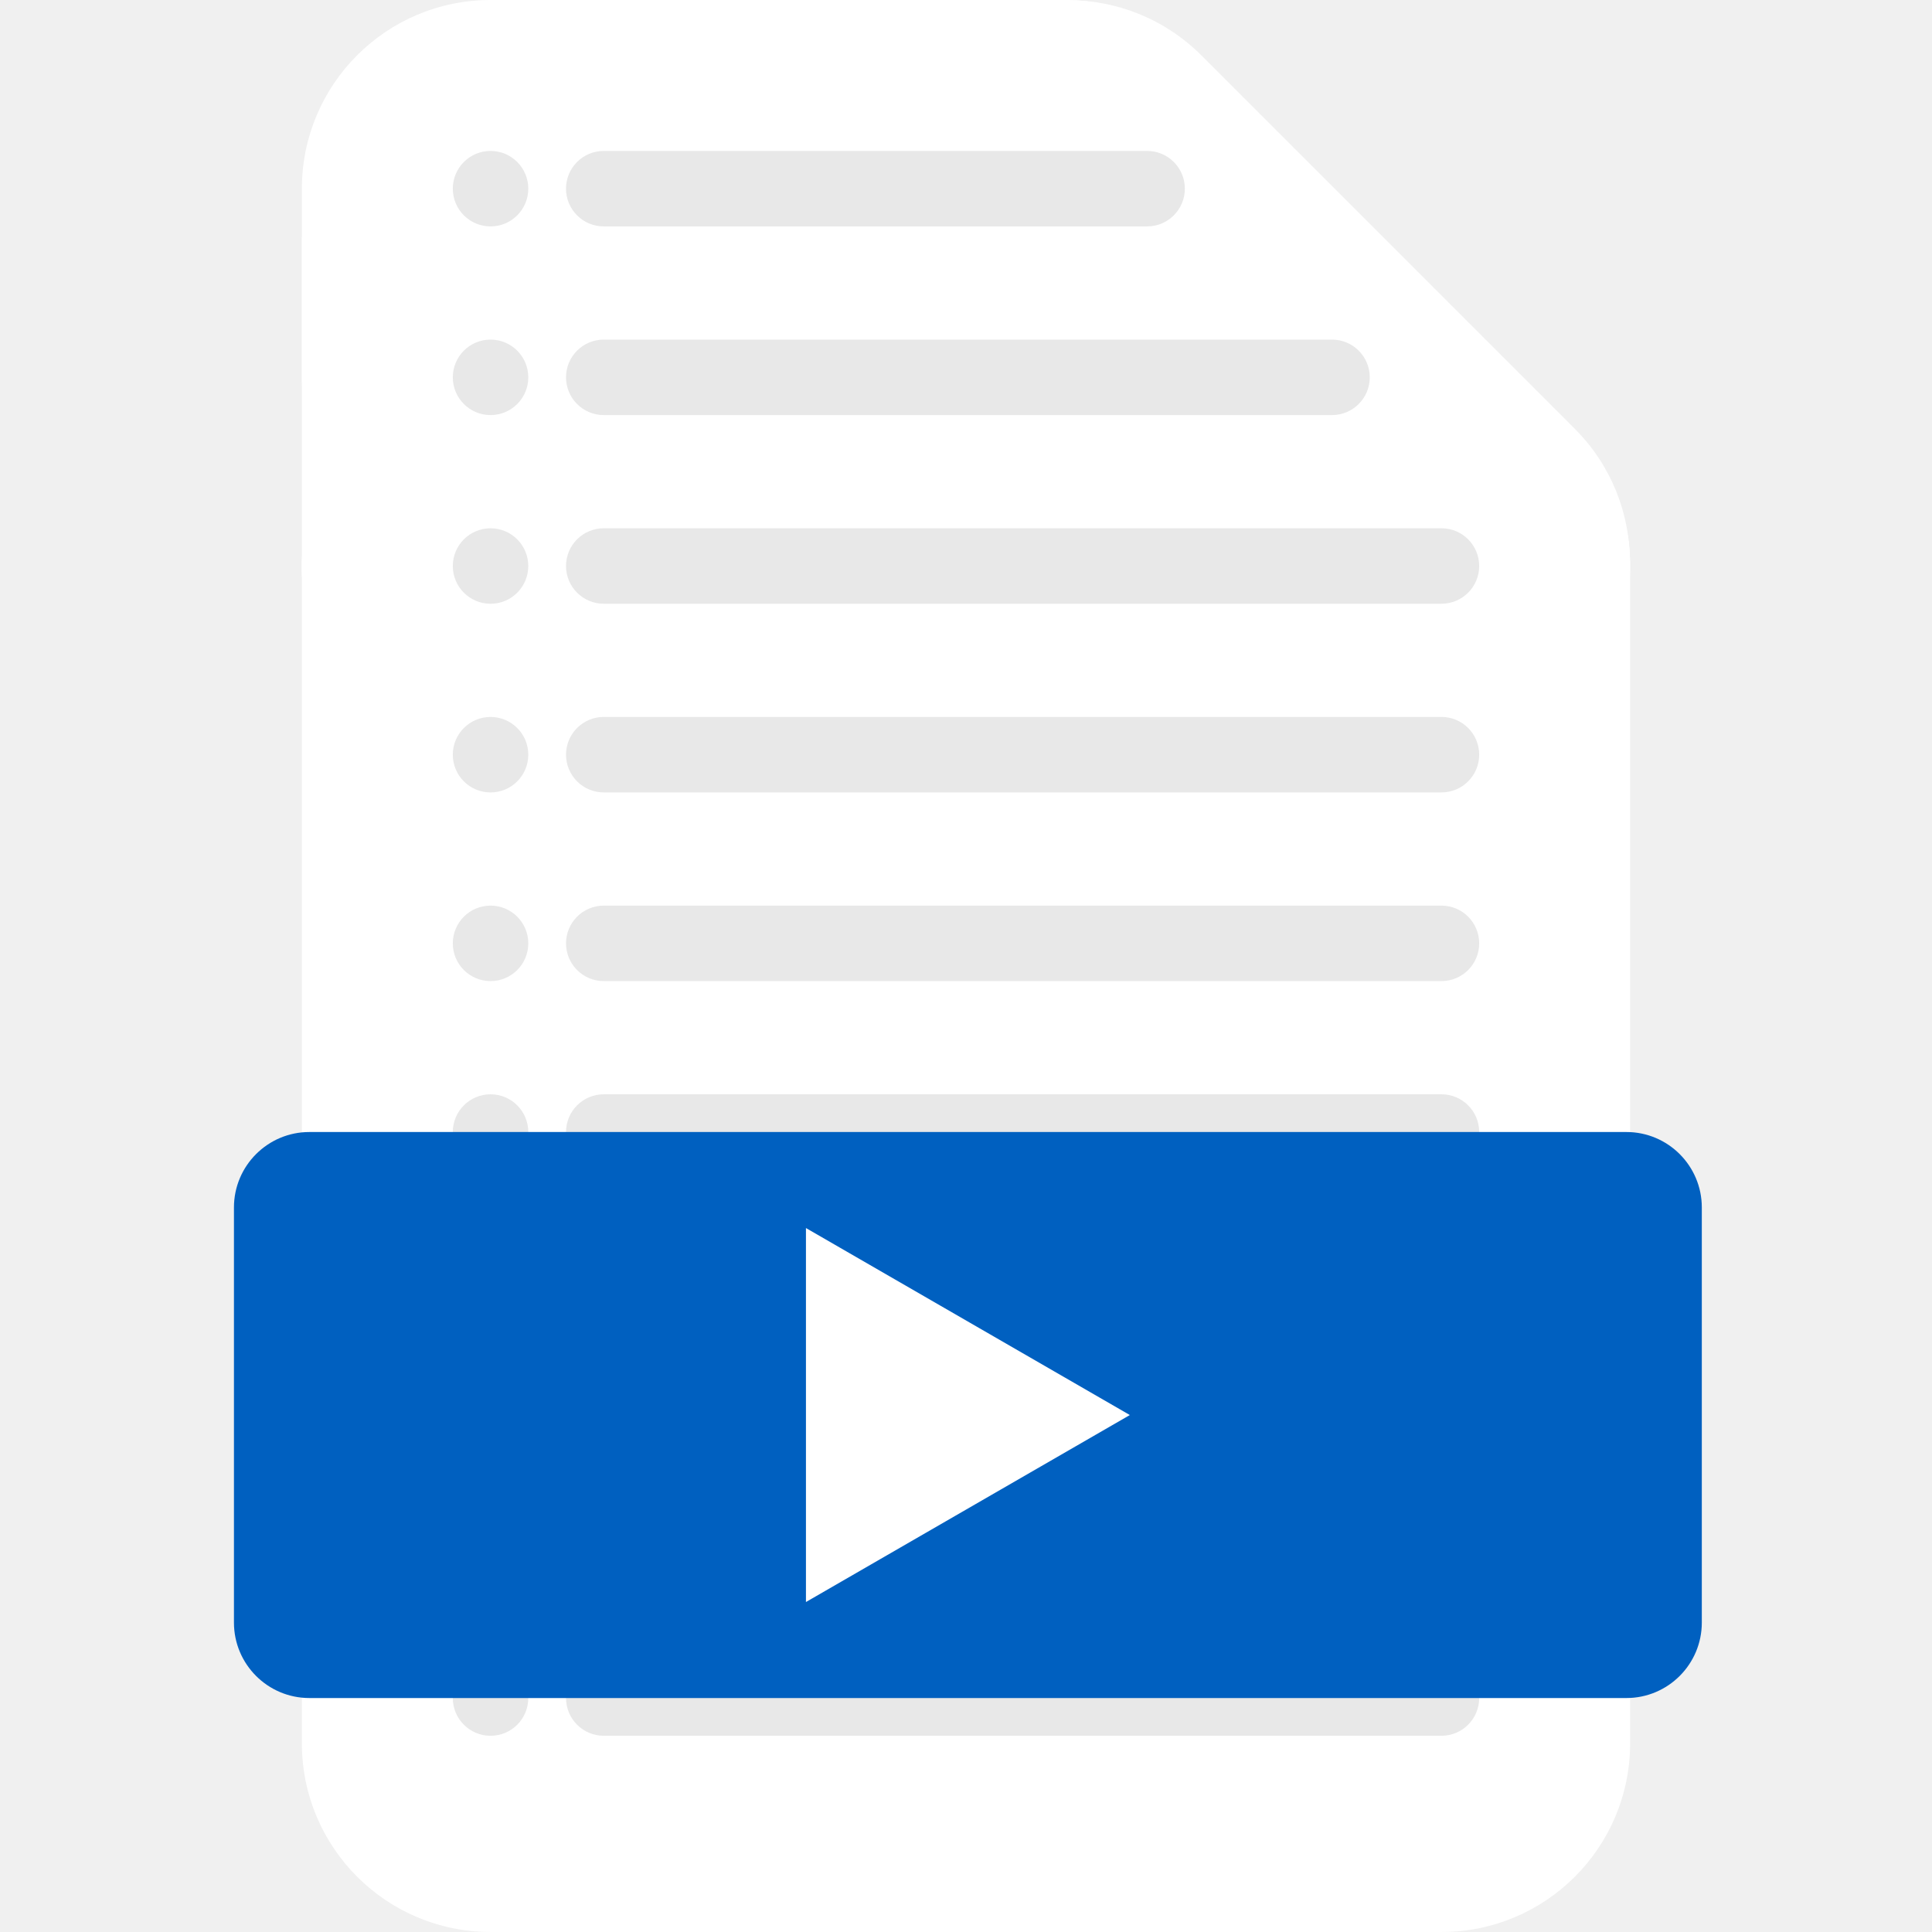
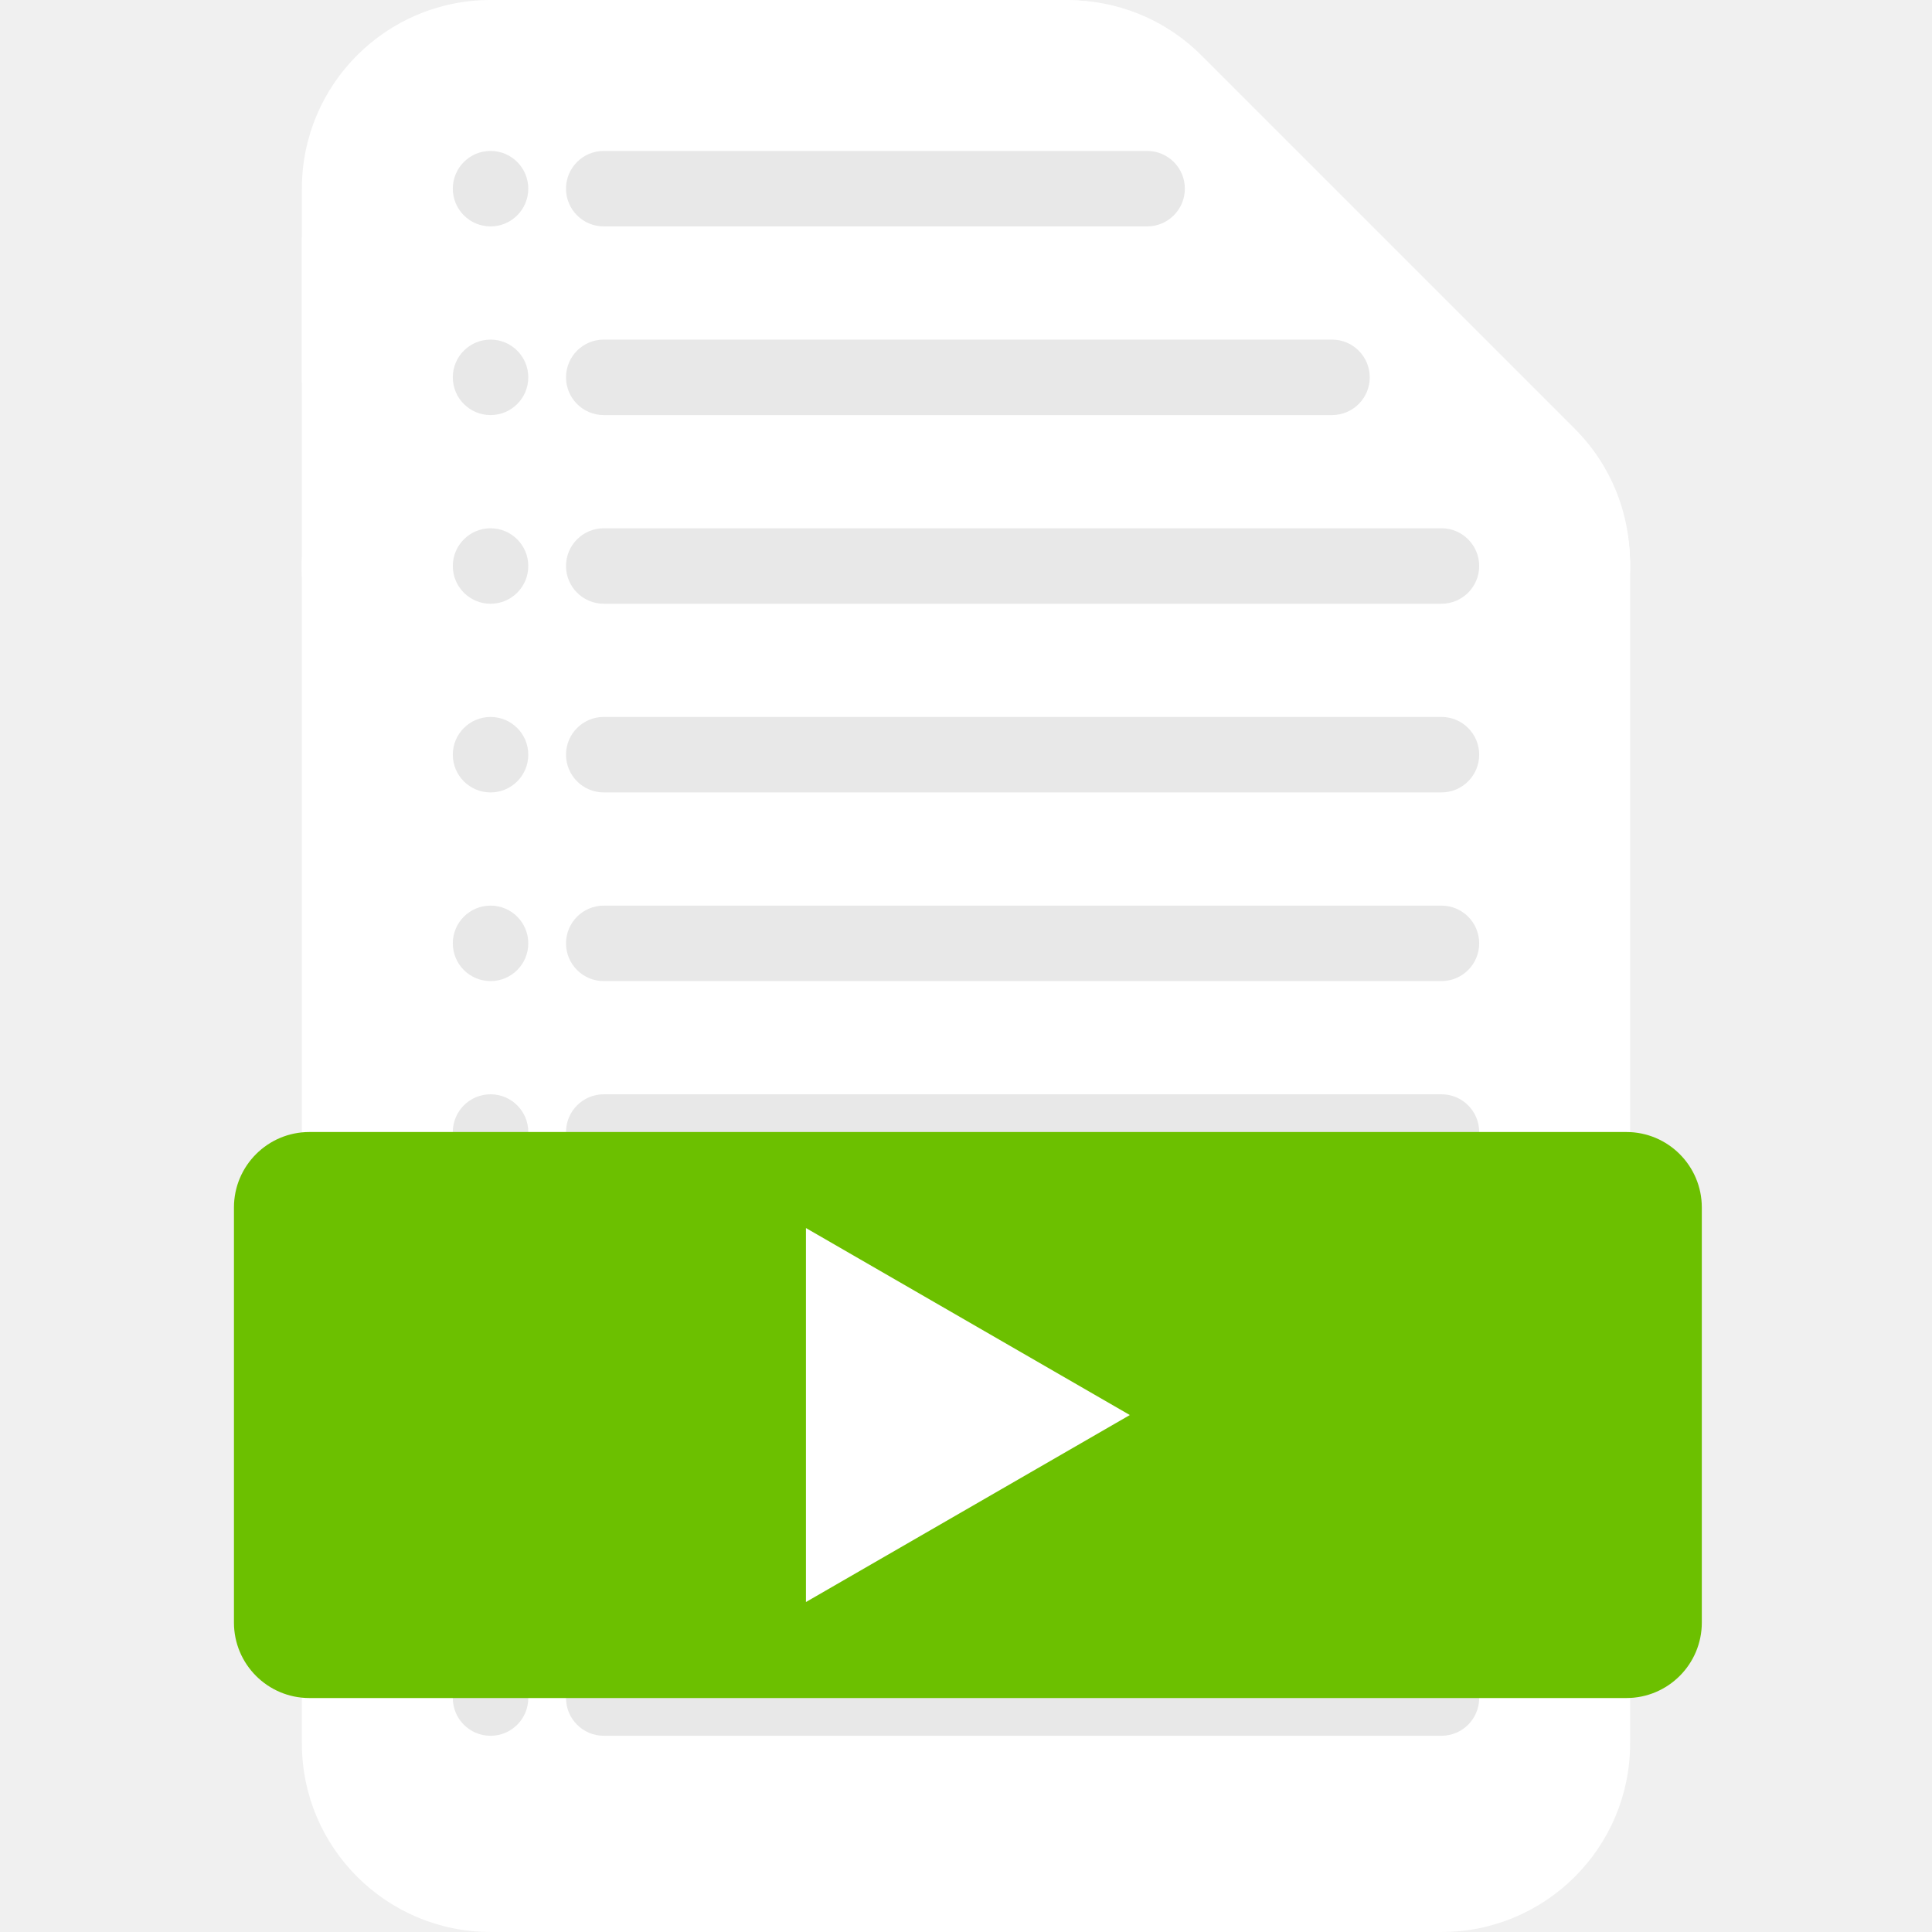
<svg xmlns="http://www.w3.org/2000/svg" width="512" height="512" viewBox="0 0 135.467 135.467" version="1.1" id="svg8">
  <defs id="defs2">
    <rect x="28.28" y="79.416" width="70.699" height="31.573" id="rect923" />
    <rect x="45.088" y="6.548" width="44.34" height="13.845" id="rect845" />
  </defs>
  <g id="layer1">
    <rect style="opacity:1;fill:#ffffff;stroke-width:0.265" id="rect36" width="26.458" height="63.468" x="30.362" y="49.088" rx="13.229" ry="13.229" transform="rotate(-45)" />
    <rect style="opacity:1;fill:#ffffff;stroke-width:0.265" id="rect32" width="66.675" height="39.688" x="21.167" y="0" rx="13.229" ry="13.229" />
    <rect style="fill:#ffffff;fill-opacity:1;stroke-width:0.265;opacity:1" id="rect953" width="93.133" height="109.008" x="21.167" y="26.458" rx="13.229" ry="13.229" />
    <rect style="fill:#ffffff;fill-opacity:1;stroke-width:0.265" id="rect993" width="54.794" height="23.768" x="21.167" y="16.651" />
    <rect style="fill:#ffffff;fill-opacity:1;stroke-width:0.265" id="rect949" width="48.683" height="2.646" x="57.944" y="71.967" rx="1.323" ry="1.323" />
    <rect style="fill:#ffffff;fill-opacity:1;stroke-width:0.265" id="rect951" width="93.133" height="26.458" x="21.167" y="26.458" rx="13.229" ry="13.229" />
    <text xml:space="preserve" id="text921" style="fill:black;fill-opacity:1;line-height:1.25;stroke:none;font-family:sans-serif;font-style:normal;font-weight:normal;font-size:10.583px;white-space:pre;shape-inside:url(#rect923);opacity:0.99;" />
    <rect style="font-variation-settings:'wght' 700;fill:#220099;fill-opacity:0;stroke-width:1.058;stroke-linecap:round;stroke-linejoin:round" id="rect879" width="43.368" height="7.992" x="31.576" y="71.276" />
    <rect style="fill:#e8e8e8;fill-opacity:1;stroke-width:0.265" id="rect849-0-7-6" width="5.292" height="5.292" x="31.75" y="76.729" rx="2.646" ry="2.646" />
    <rect style="fill:#e8e8e8;fill-opacity:1;stroke-width:0.265" id="rect849" width="56.356" height="5.292" x="-96.044" y="-29.104" rx="2.646" ry="2.646" transform="scale(-1)" />
    <rect style="fill:#e8e8e8;fill-opacity:1;stroke-width:0.265" id="rect849-0" width="5.292" height="5.292" x="31.75" y="37.042" rx="2.646" ry="2.646" />
    <rect style="fill:#e8e8e8;fill-opacity:1;stroke-width:0.265" id="rect849-0-5" width="5.292" height="5.292" x="31.75" y="50.271" rx="2.646" ry="2.646" />
    <rect style="fill:#e8e8e8;fill-opacity:1;stroke-width:0.265" id="rect849-0-7" width="5.292" height="5.292" x="31.75" y="63.5" rx="2.646" ry="2.646" />
    <rect style="fill:#e8e8e8;fill-opacity:1;stroke-width:0.265" id="rect38" width="43.392" height="5.292" x="-83.079" y="-15.875" rx="2.646" ry="2.646" transform="scale(-1)" />
    <rect style="fill:#e8e8e8;fill-opacity:1;stroke-width:0.265" id="rect849-0-7-1" width="5.292" height="5.292" x="31.75" y="116.417" rx="2.646" ry="2.646" />
    <rect style="fill:#e8e8e8;fill-opacity:1;stroke-width:0.265" id="rect2292" width="64.029" height="5.292" x="-103.717" y="-121.708" rx="2.646" ry="2.646" transform="scale(-1)" />
    <rect style="fill:#e8e8e8;fill-opacity:1;stroke-width:0.265" id="rect2290" width="64.029" height="5.292" x="-103.717" y="-82.021" rx="2.646" ry="2.646" transform="scale(-1)" />
-     <rect style="fill:#0060c0;fill-opacity:1;stroke-width:0.265" id="rect945" width="102.923" height="39.688" x="-119.327" y="-119.062" rx="5.292" ry="5.292" transform="scale(-1)" />
+     <rect style="fill:#6cc000;fill-opacity:1;stroke-width:0.265" id="rect945" width="102.923" height="39.688" x="-119.327" y="-119.062" rx="5.292" ry="5.292" transform="scale(-1)" />
    <path style="font-variation-settings:'wght' 700;fill:#ffffff;stroke-width:0.213;stroke-linecap:round;stroke-linejoin:round;fill-opacity:1" id="path1609" d="m 56.511,112.33 0,-26.223 22.71,13.112 z" />
    <rect style="fill:#e8e8e8;fill-opacity:1;stroke-width:0.265" id="rect2280" width="5.292" height="5.292" x="31.75" y="10.583" rx="2.646" ry="2.646" />
    <rect style="fill:#e8e8e8;fill-opacity:1;stroke-width:0.265" id="rect2282" width="5.292" height="5.292" x="31.75" y="23.812" rx="2.646" ry="2.646" />
    <rect style="fill:#e8e8e8;fill-opacity:1;stroke-width:0.265" id="rect2284" width="64.029" height="5.292" x="-103.717" y="-42.333" rx="2.646" ry="2.646" transform="scale(-1)" />
    <rect style="fill:#e8e8e8;fill-opacity:1;stroke-width:0.265" id="rect2286" width="64.029" height="5.292" x="-103.717" y="-55.562" rx="2.646" ry="2.646" transform="scale(-1)" />
    <rect style="fill:#e8e8e8;fill-opacity:1;stroke-width:0.265" id="rect2288" width="64.029" height="5.292" x="-103.717" y="-68.792" rx="2.646" ry="2.646" transform="scale(-1)" />
  </g>
</svg>
